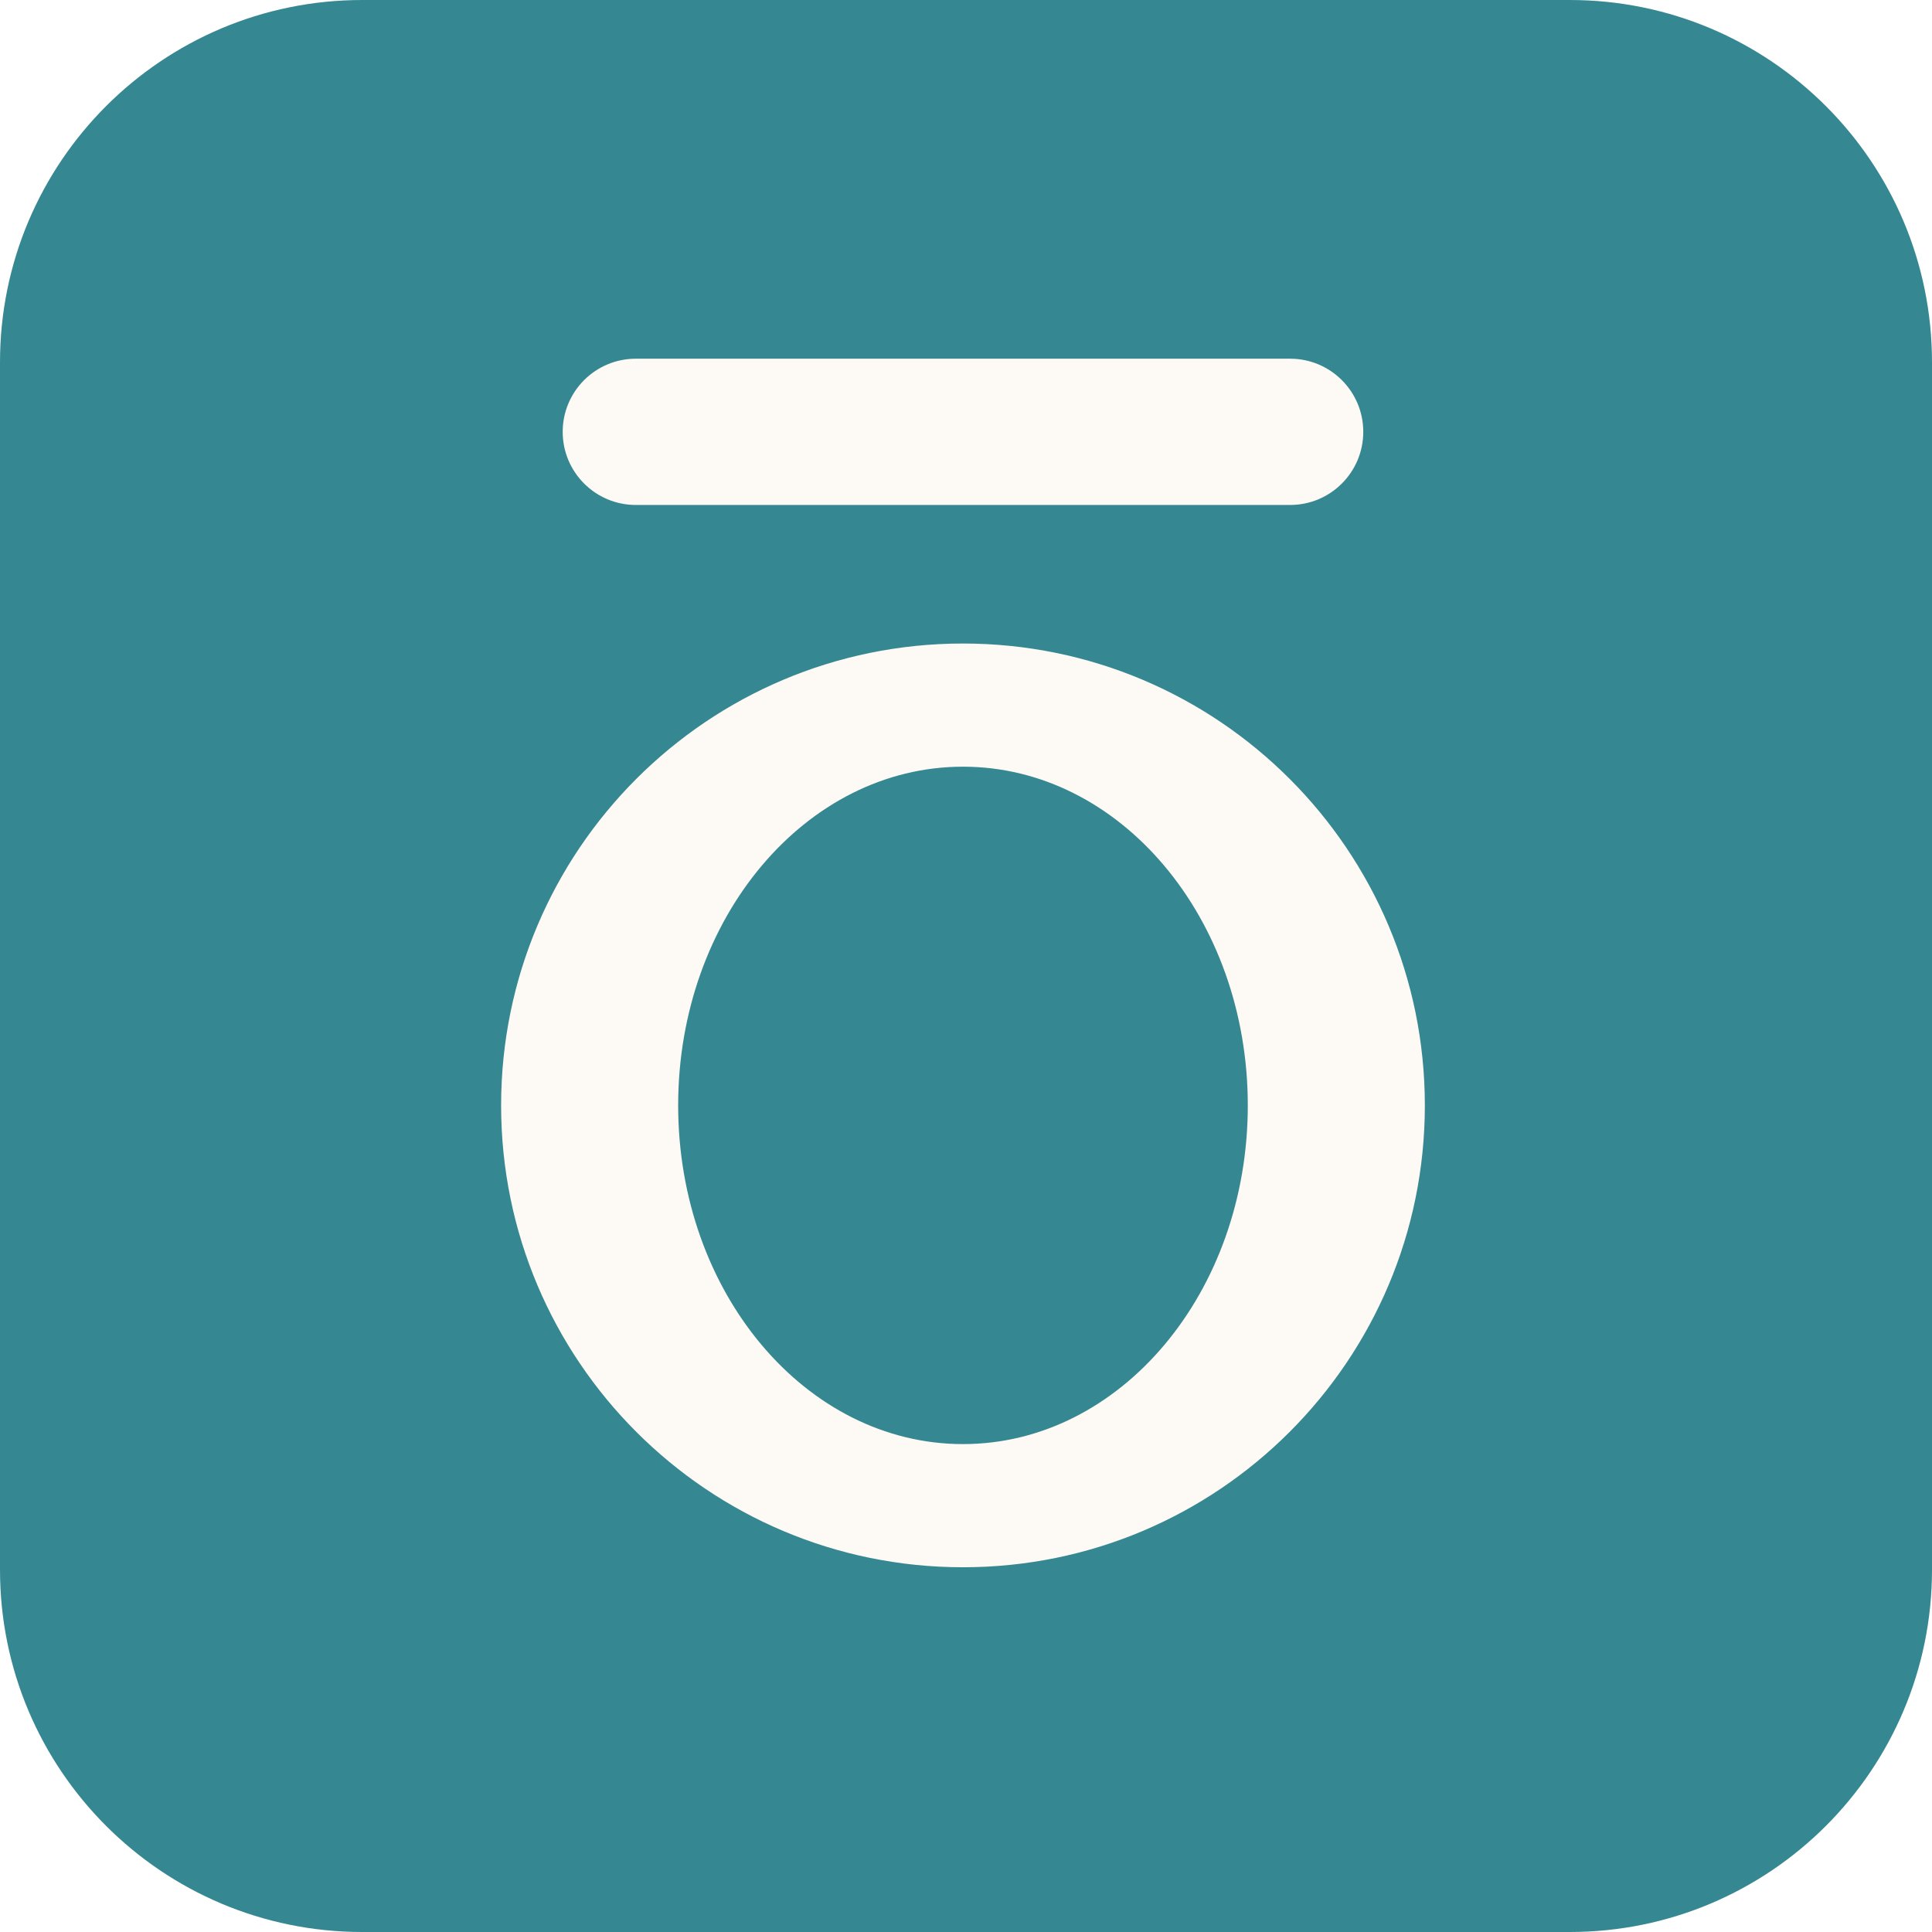
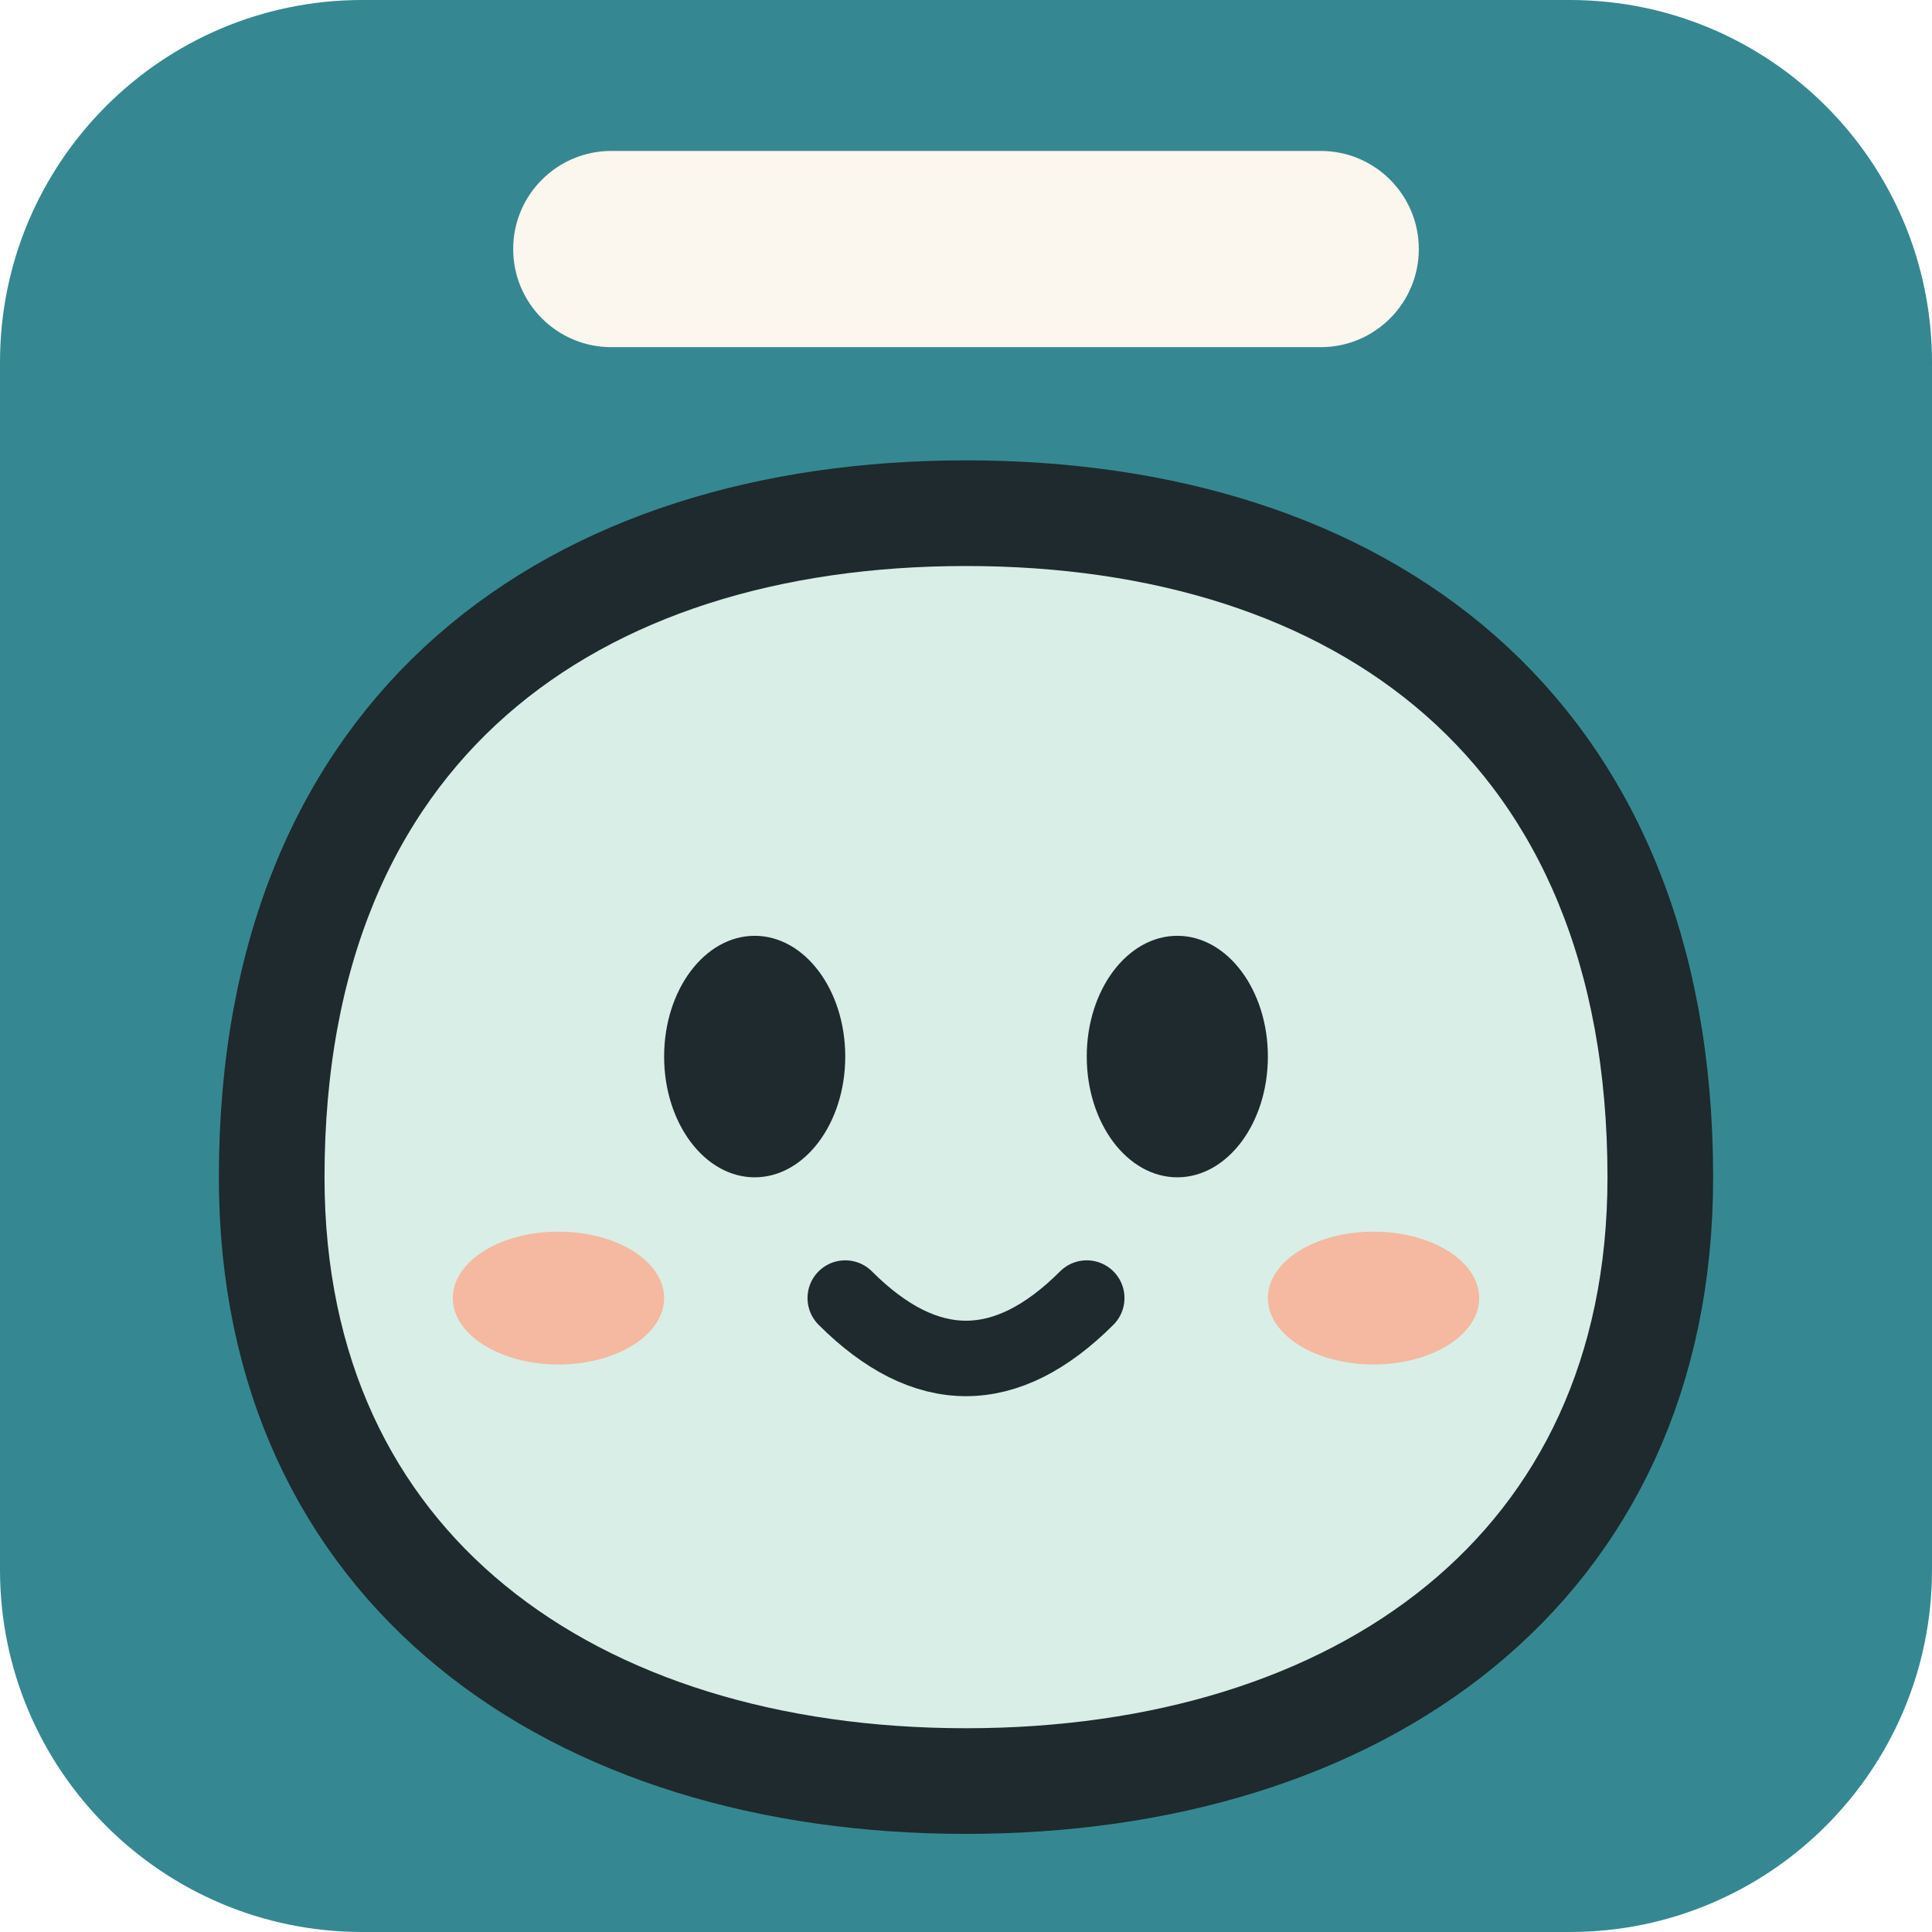
<svg xmlns="http://www.w3.org/2000/svg" viewBox="0 0 64 64">
  <rect width="64" height="64" rx="12" fill="#358891" />
-   <path transform="translate(6.4 6.4) scale(0.51)" d="M28.75 10.75h42.5a4.75 4.75 0 0 1 0 9.5h-42.5a4.75 4.75 0 0 1 0-9.5ZM20 59.25a30 30 0 1 0 60 0a30 30 0 1 0-60 0ZM31.5 59.25a18.5 22 0 1 1 37 0a18.5 22 0 1 1-37 0Z" fill="#fdf9f4" />
+   <rect x="17" y="5" width="30" height="6.5" rx="3.25" fill="#FBF6EE" />
+   <path d="M9 39 C9 24 19 17 32 17 C45 17 55 24 55 39 C55 52 45 59 32 59 C19 59 9 52 9 39 Z" fill="#D9EEE6" stroke="#1E2A2E" stroke-width="3.5" />
+   <ellipse cx="25" cy="35" rx="3" ry="4" fill="#1E2A2E" />
+   <ellipse cx="39" cy="35" rx="3" ry="4" fill="#1E2A2E" />
+   <ellipse cx="18.5" cy="43" rx="3.5" ry="2.2" fill="#F4B9A0" />
+   <ellipse cx="45.5" cy="43" rx="3.5" ry="2.2" fill="#F4B9A0" />
+   <path d="M28 43 Q32 47 36 43" fill="none" stroke="#1E2A2E" stroke-width="2.5" stroke-linecap="round" />
</svg>
